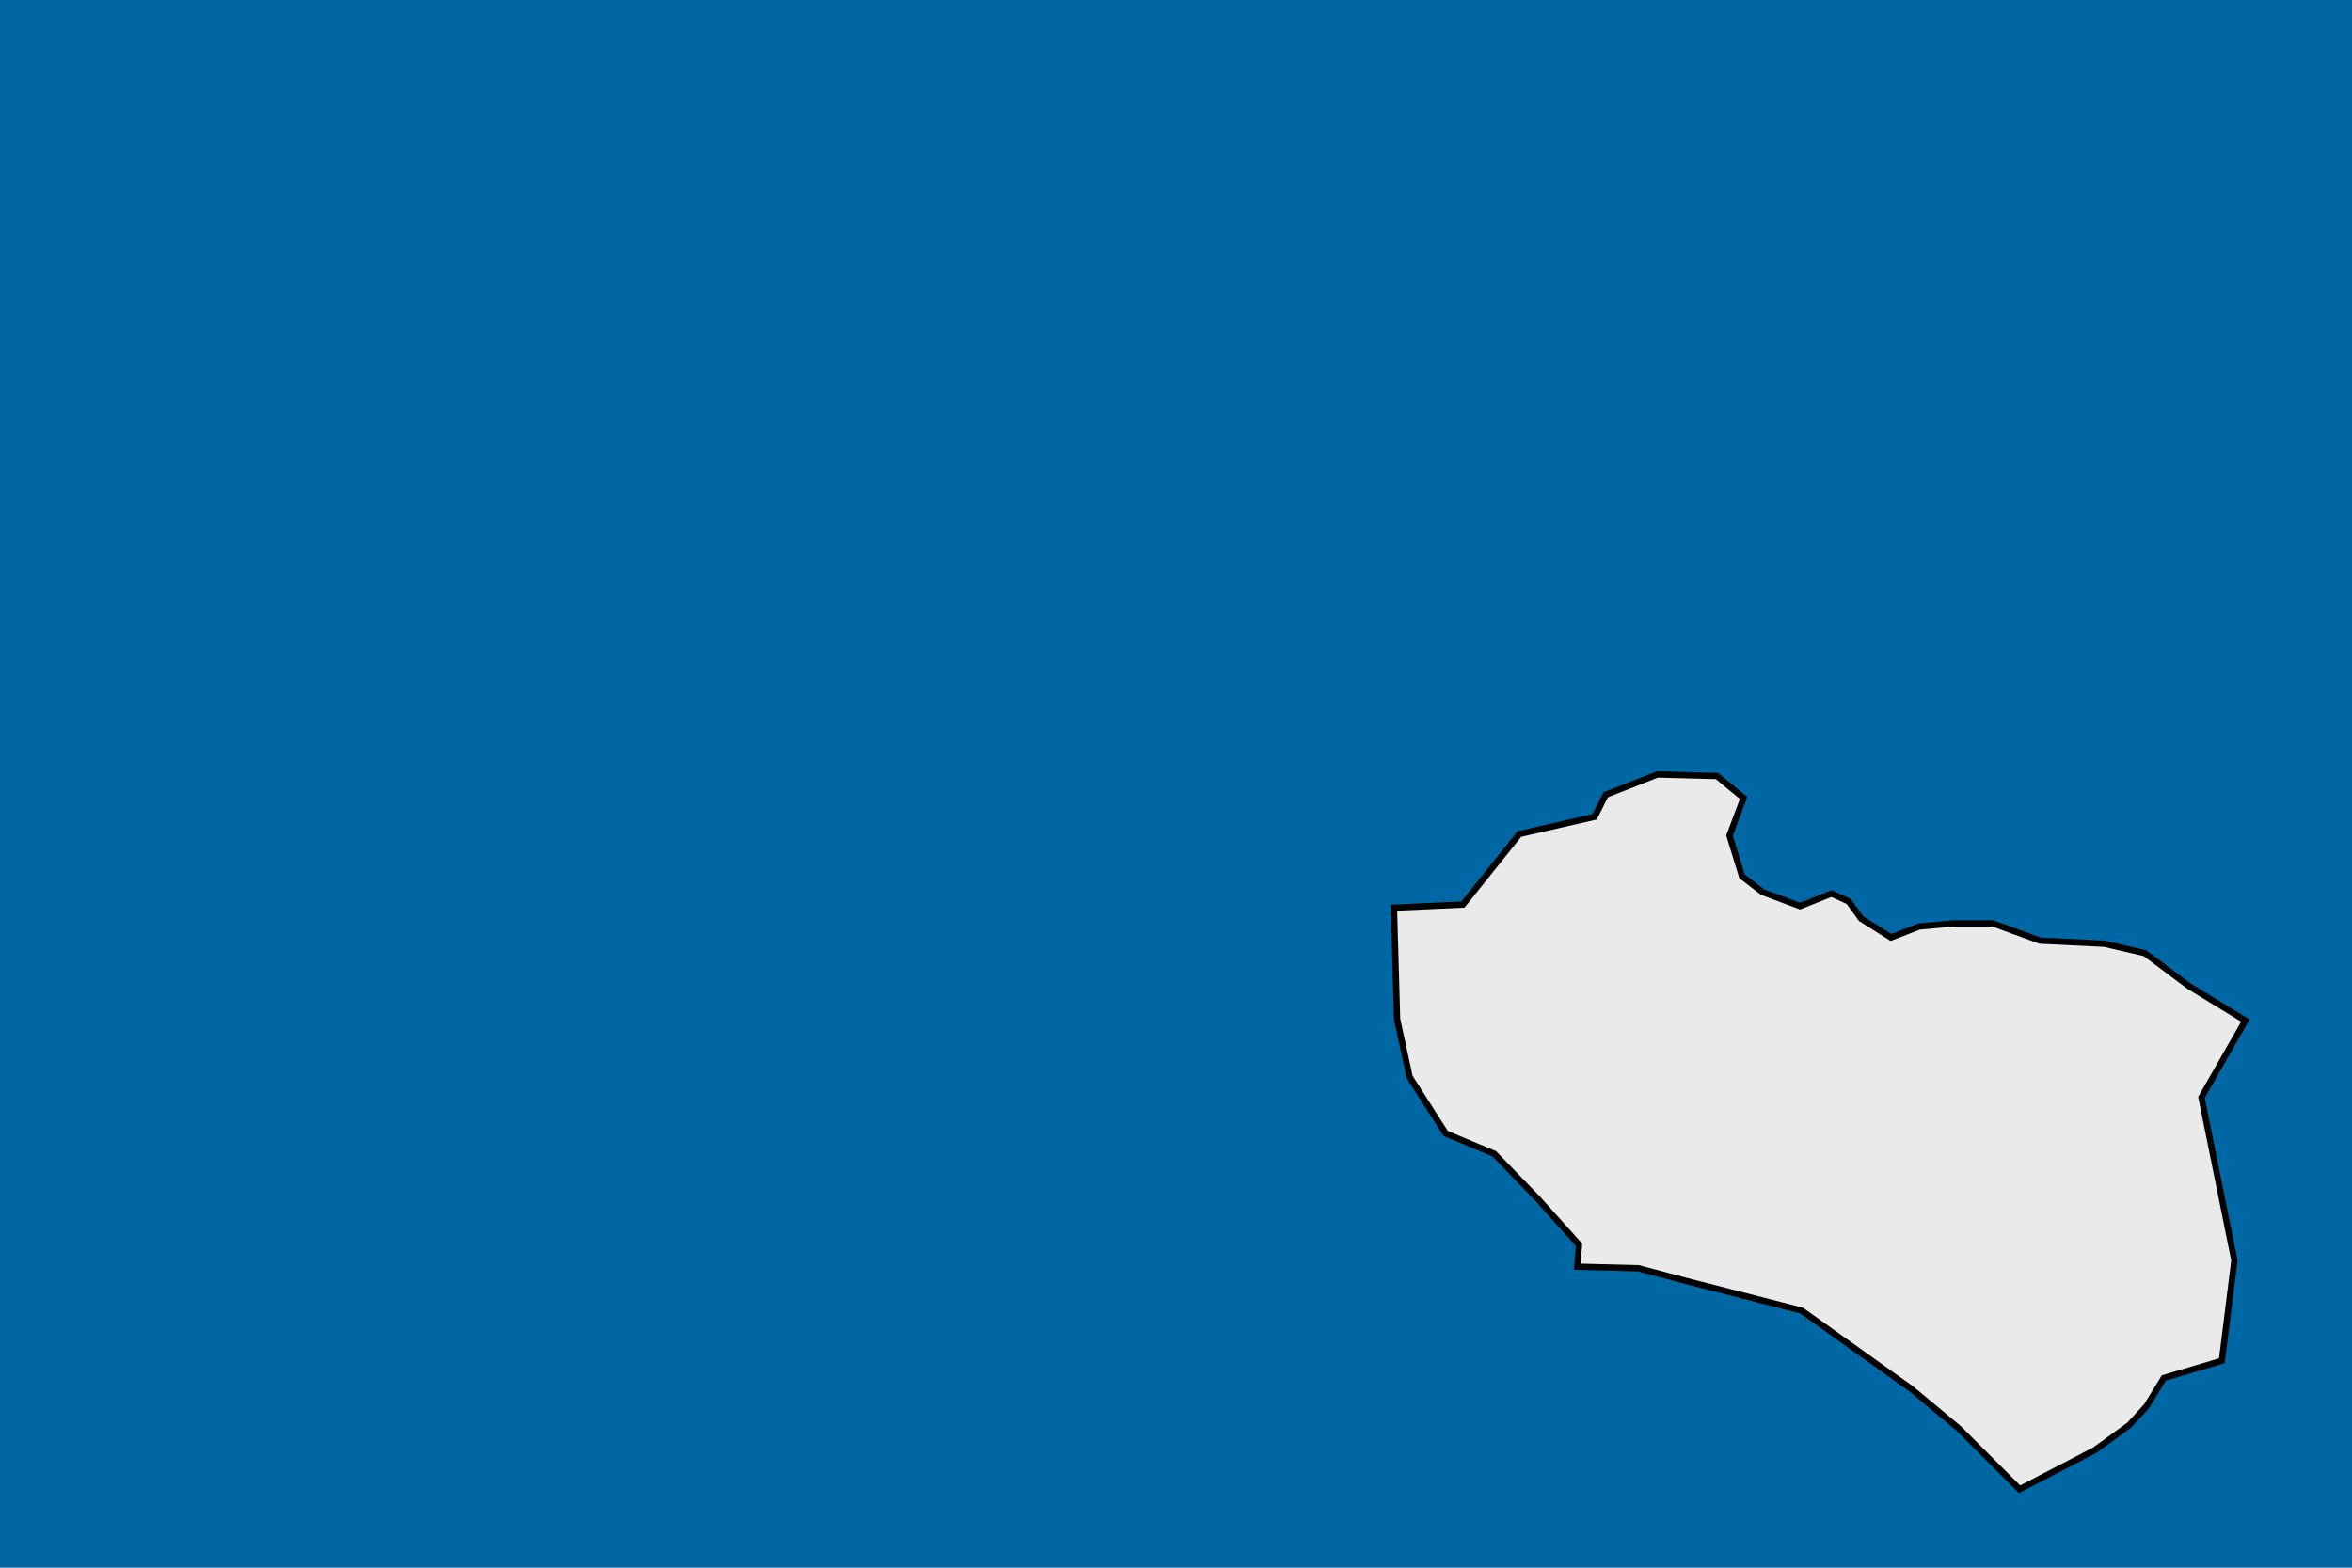
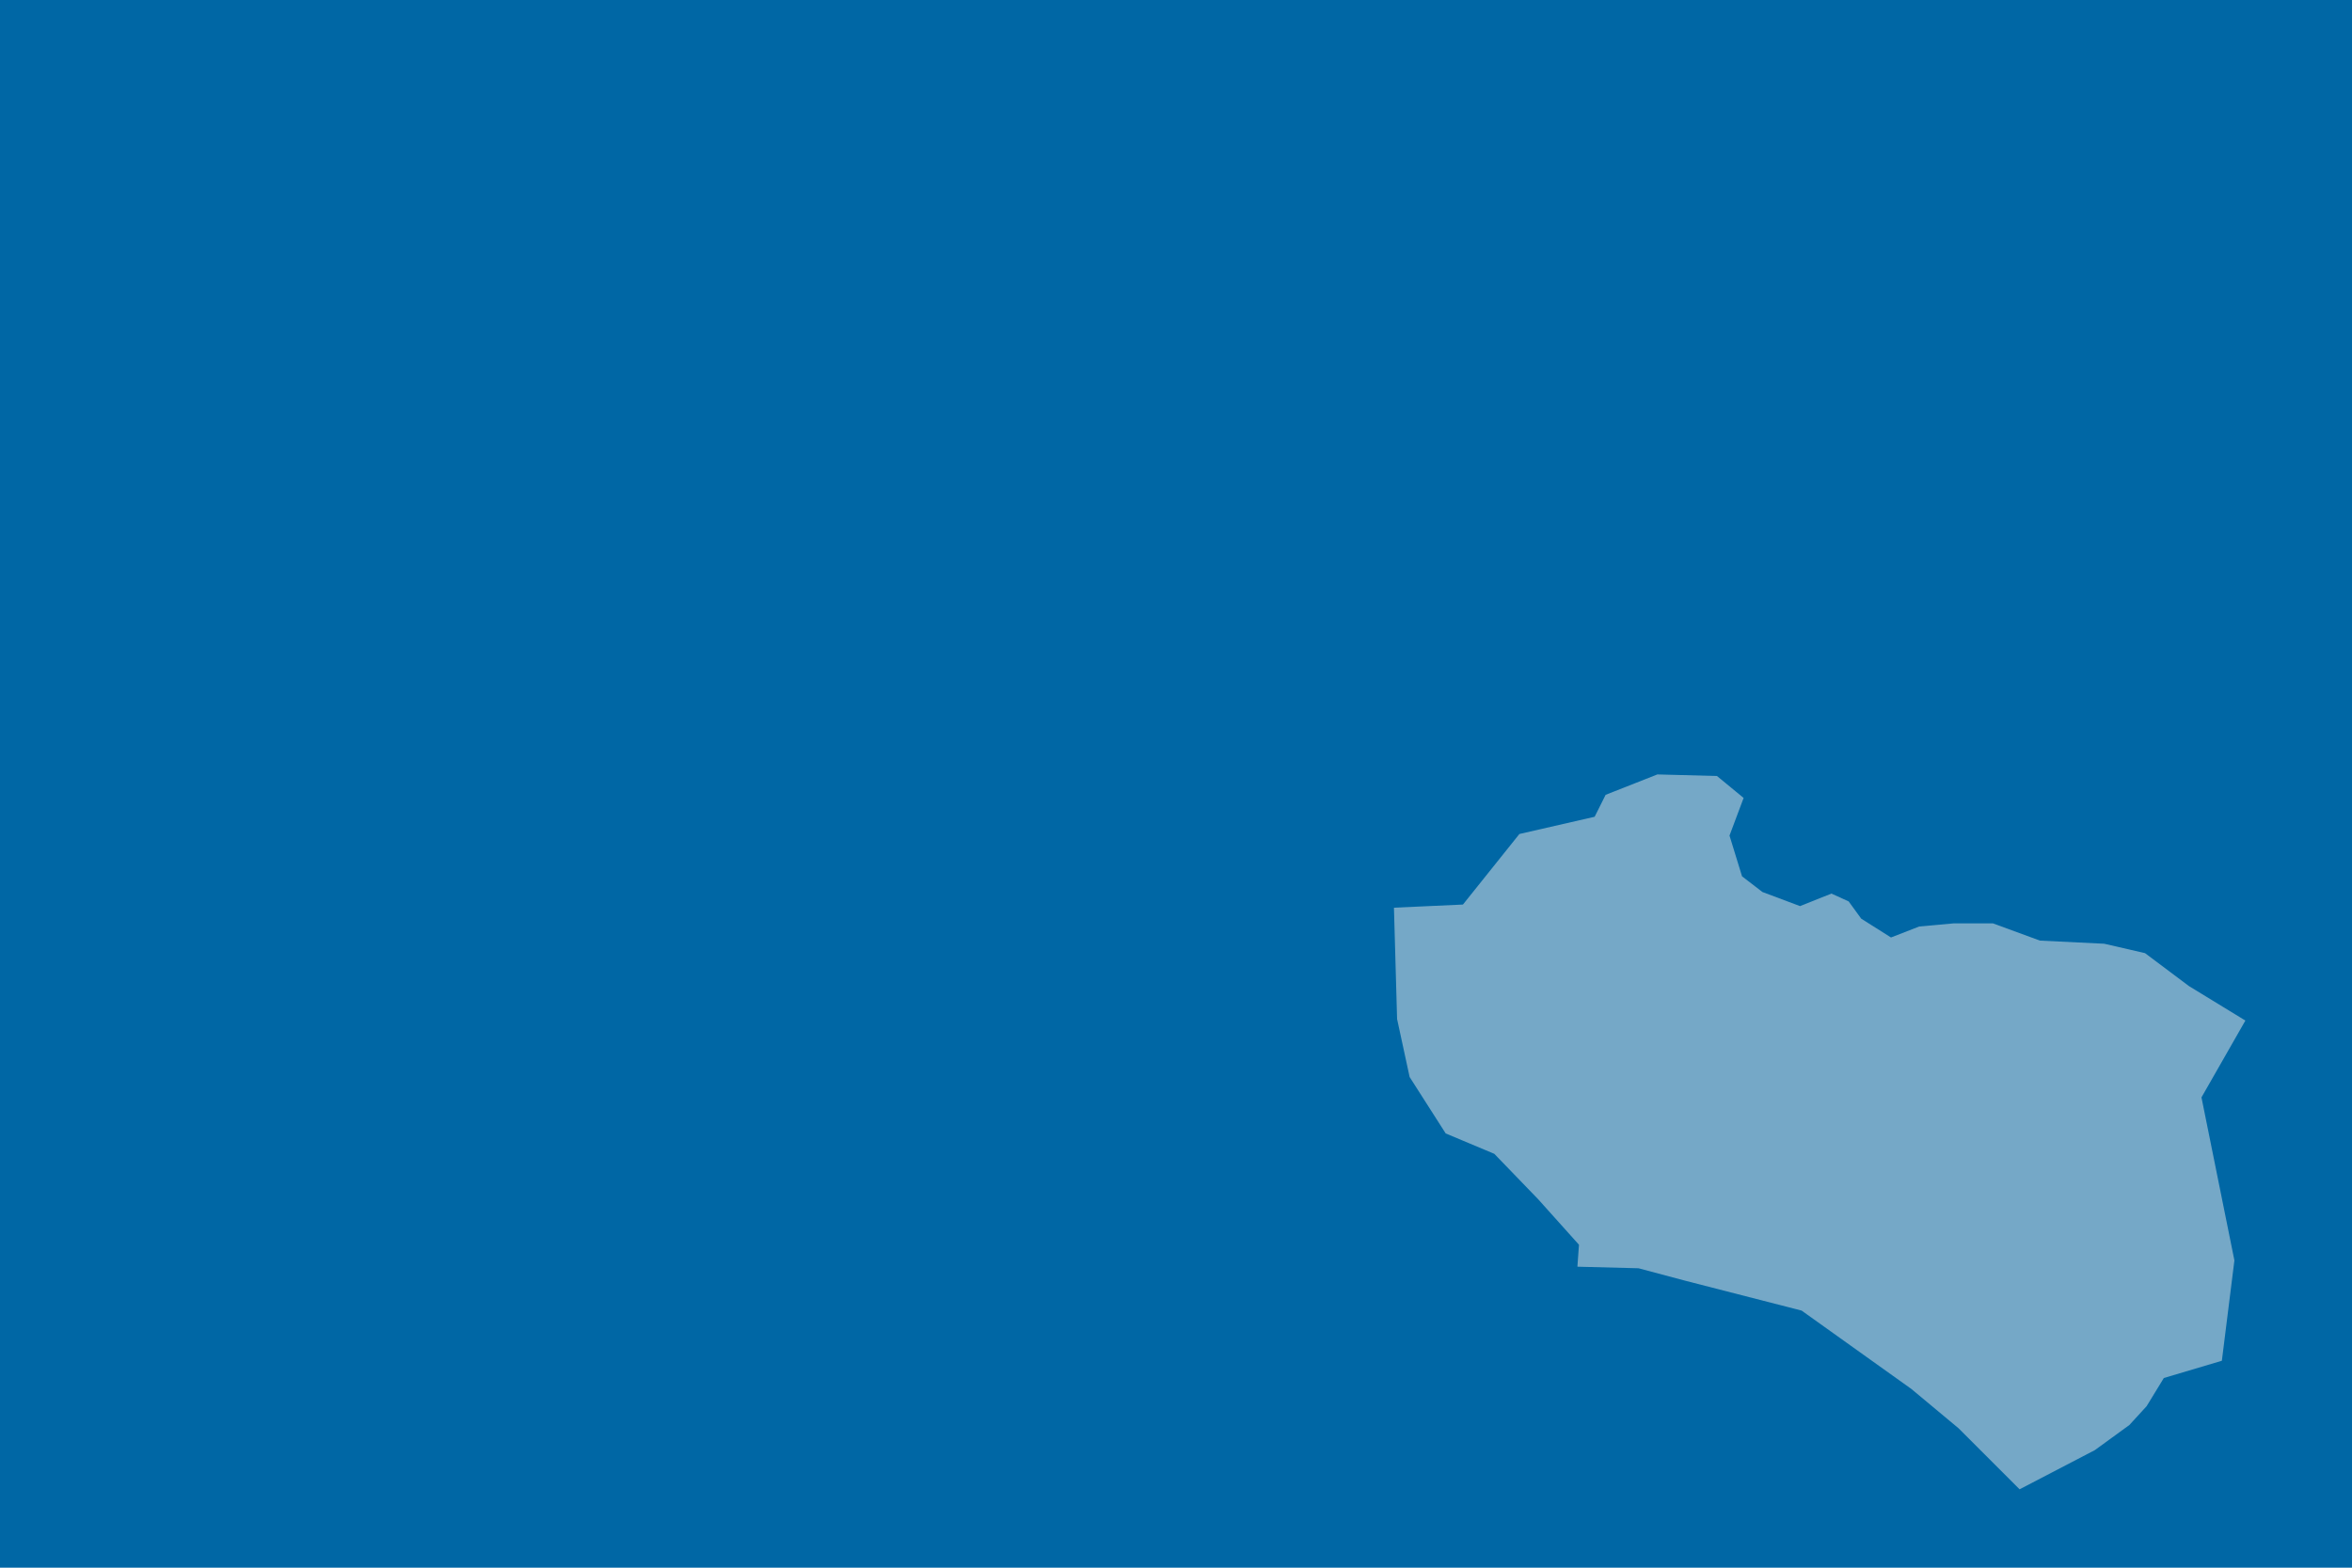
<svg xmlns="http://www.w3.org/2000/svg" width="300" height="200" viewBox="0 0 300 200">
  <defs>
    <g id="state-border">
-       <polygon points="4.08,0.0 4.56,0.25 4.78,0.41 4.89,0.53 5.0,0.71 5.37,0.82 5.45,1.46 5.24,2.5 5.52,2.99 5.16,3.21 4.88,3.42 4.62,3.48 4.21,3.5 3.91,3.61 3.66,3.61 3.44,3.59 3.26,3.52 3.07,3.64 2.99,3.75 2.88,3.8 2.68,3.72 2.44,3.81 2.31,3.91 2.23,4.17 2.32,4.41 2.15,4.55 1.77,4.56 1.44,4.43 1.37,4.29 0.89,4.18 0.53,3.73 0.09,3.71 0.11,3.0 0.19,2.63 0.42,2.27 0.73,2.14 1.01,1.85 1.27,1.56 1.26,1.42 1.65,1.41 1.95,1.33 2.69,1.14 3.39,0.64 3.69,0.39" style="fill:#EAEAEA;stroke:#000000;stroke-width:0.04" />
+       <polygon points="4.08,0.0 4.56,0.25 4.78,0.41 4.89,0.53 5.0,0.71 5.37,0.82 5.45,1.46 5.24,2.5 5.52,2.99 5.16,3.21 4.88,3.42 4.62,3.48 4.21,3.5 3.91,3.61 3.66,3.61 3.44,3.59 3.26,3.52 3.07,3.64 2.99,3.75 2.88,3.8 2.68,3.72 2.44,3.81 2.31,3.91 2.23,4.17 2.32,4.41 2.15,4.55 1.77,4.56 1.44,4.43 1.37,4.29 0.89,4.18 0.53,3.73 0.09,3.71 0.11,3.0 0.19,2.63 0.42,2.27 0.73,2.14 1.01,1.85 1.27,1.56 1.26,1.42 1.65,1.41 1.95,1.33 2.69,1.14 3.39,0.64 3.69,0.39" style="fill:#EAEAEA;stroke:#000000;stroke-width:0.0;opacity:0.5" />
    </g>
  </defs>
  <rect x="0" y="0" width="300" height="200" fill="#0067a5" />
  <use x="8.3" y="-9.5" href="#state-border" fill="url('#myGradient')" transform="translate(10, 0) scale(20, -20)" />
</svg>
